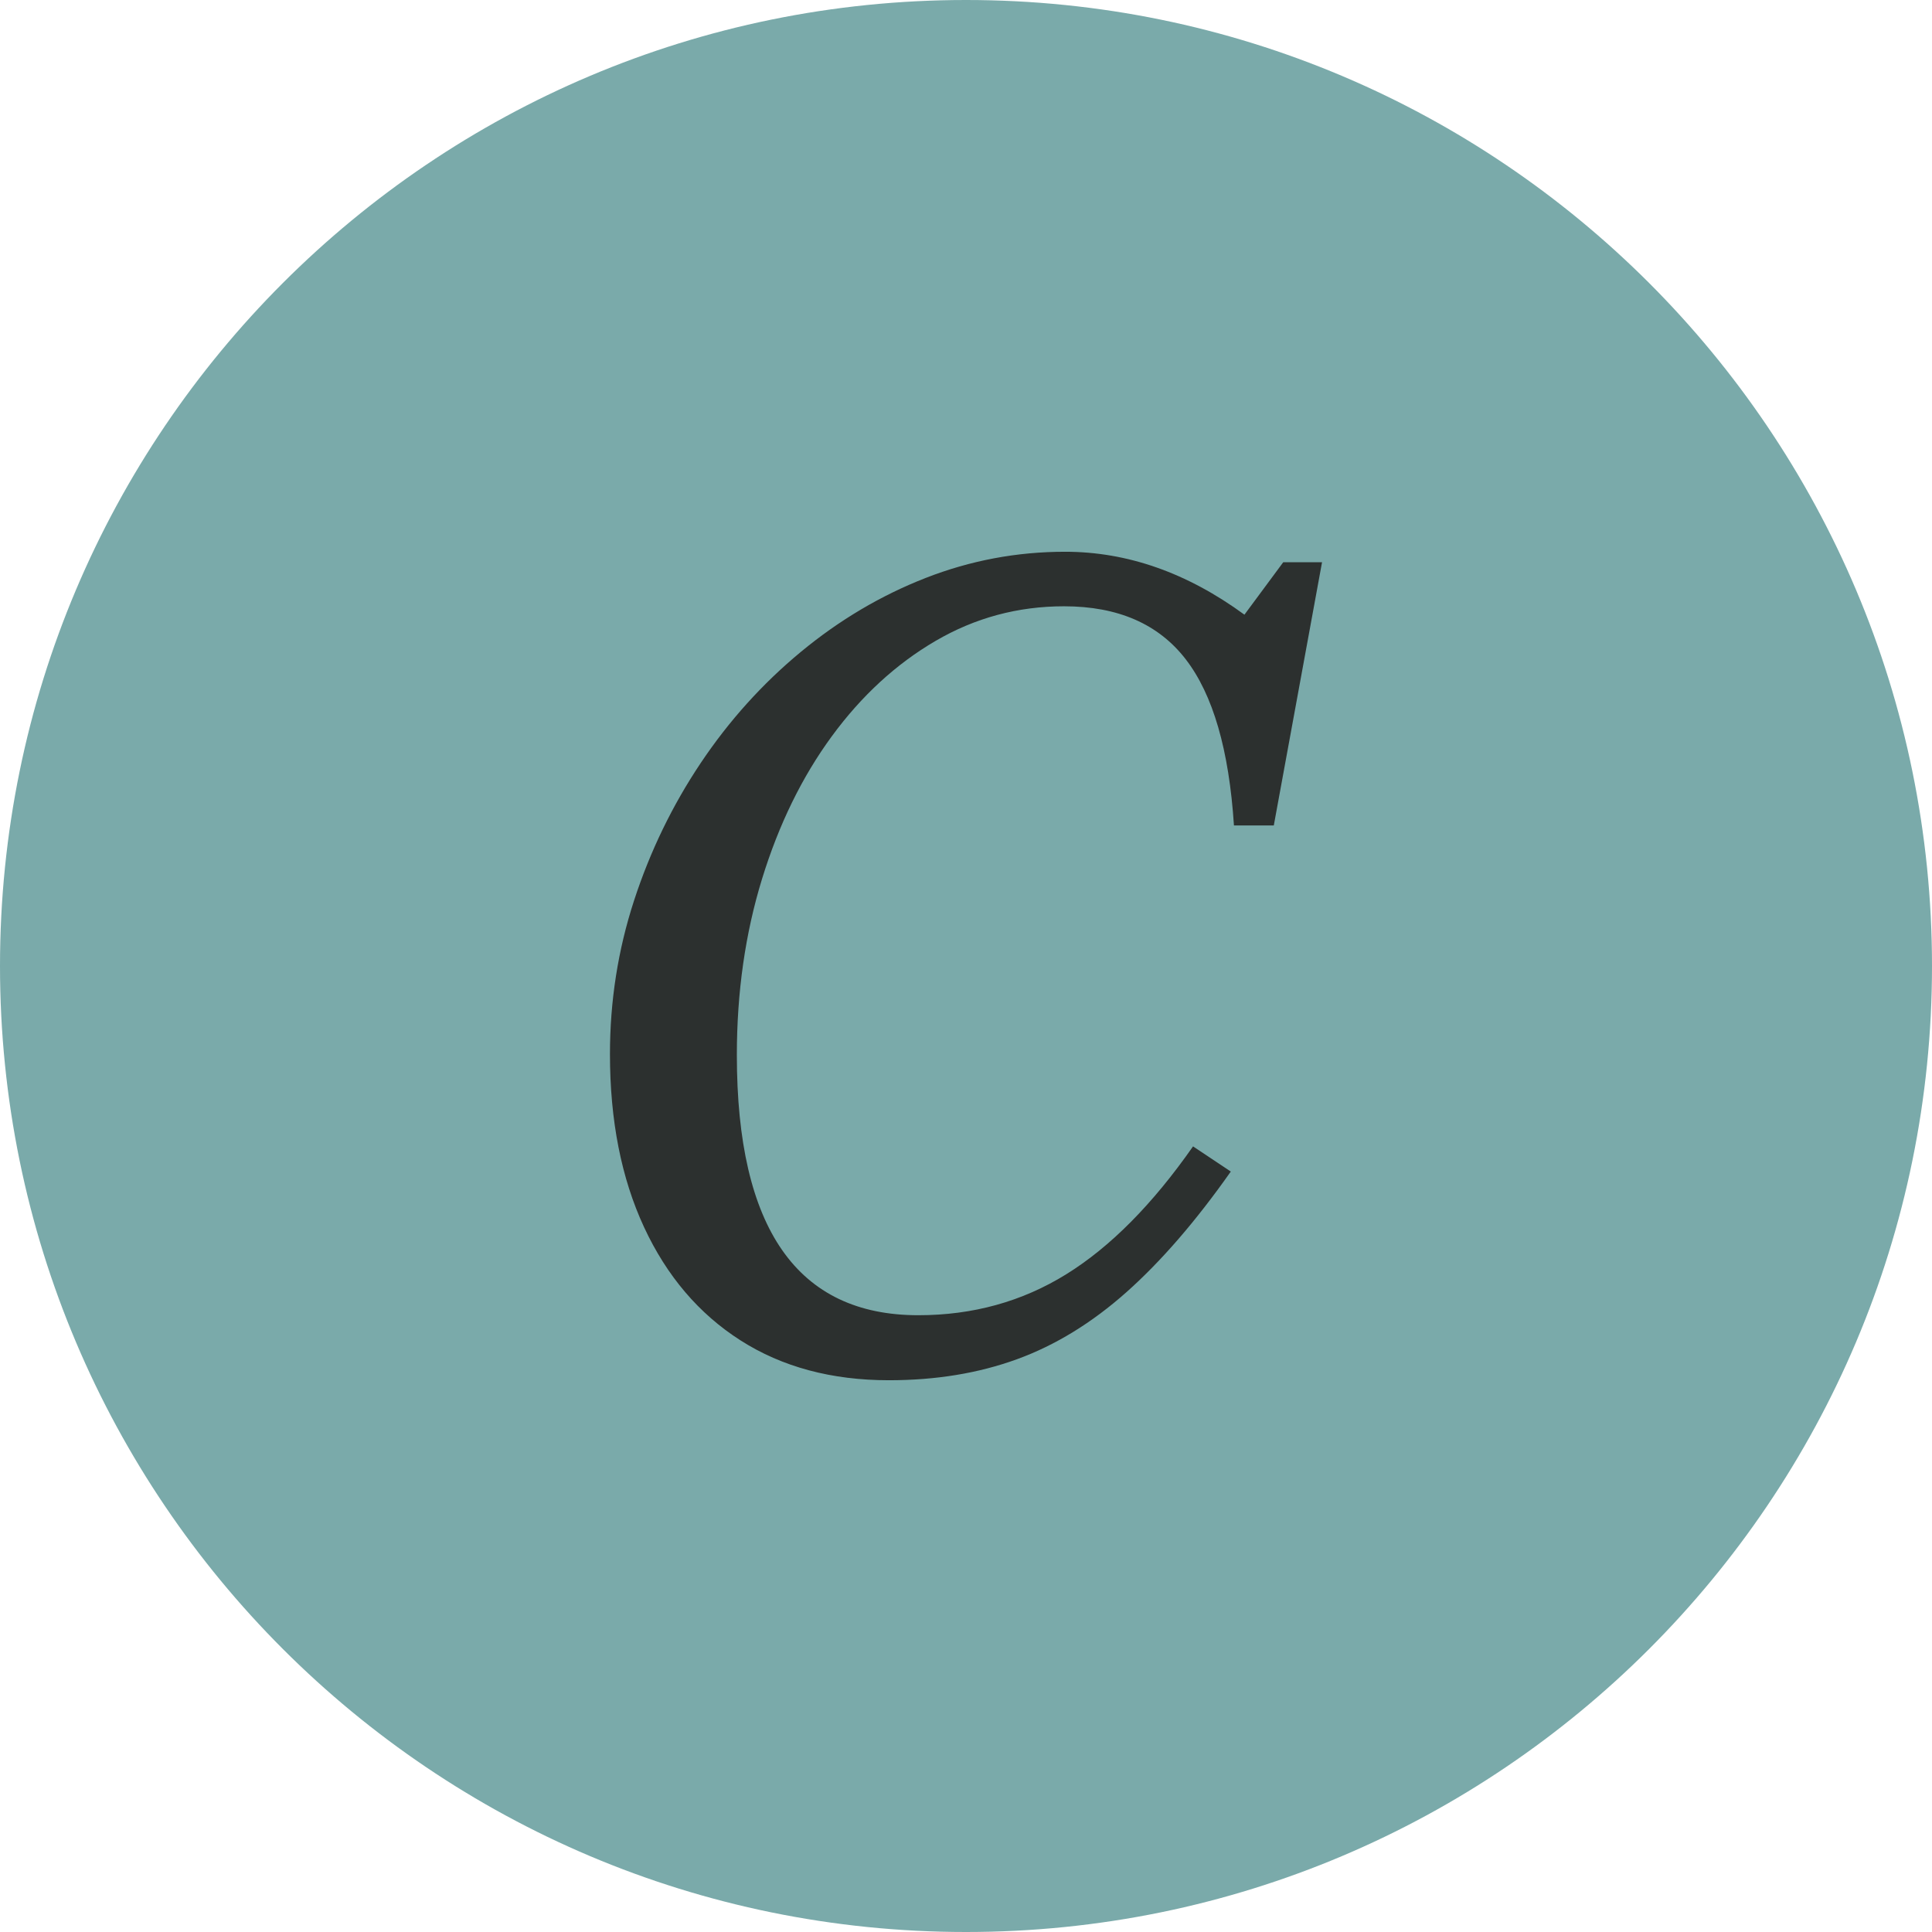
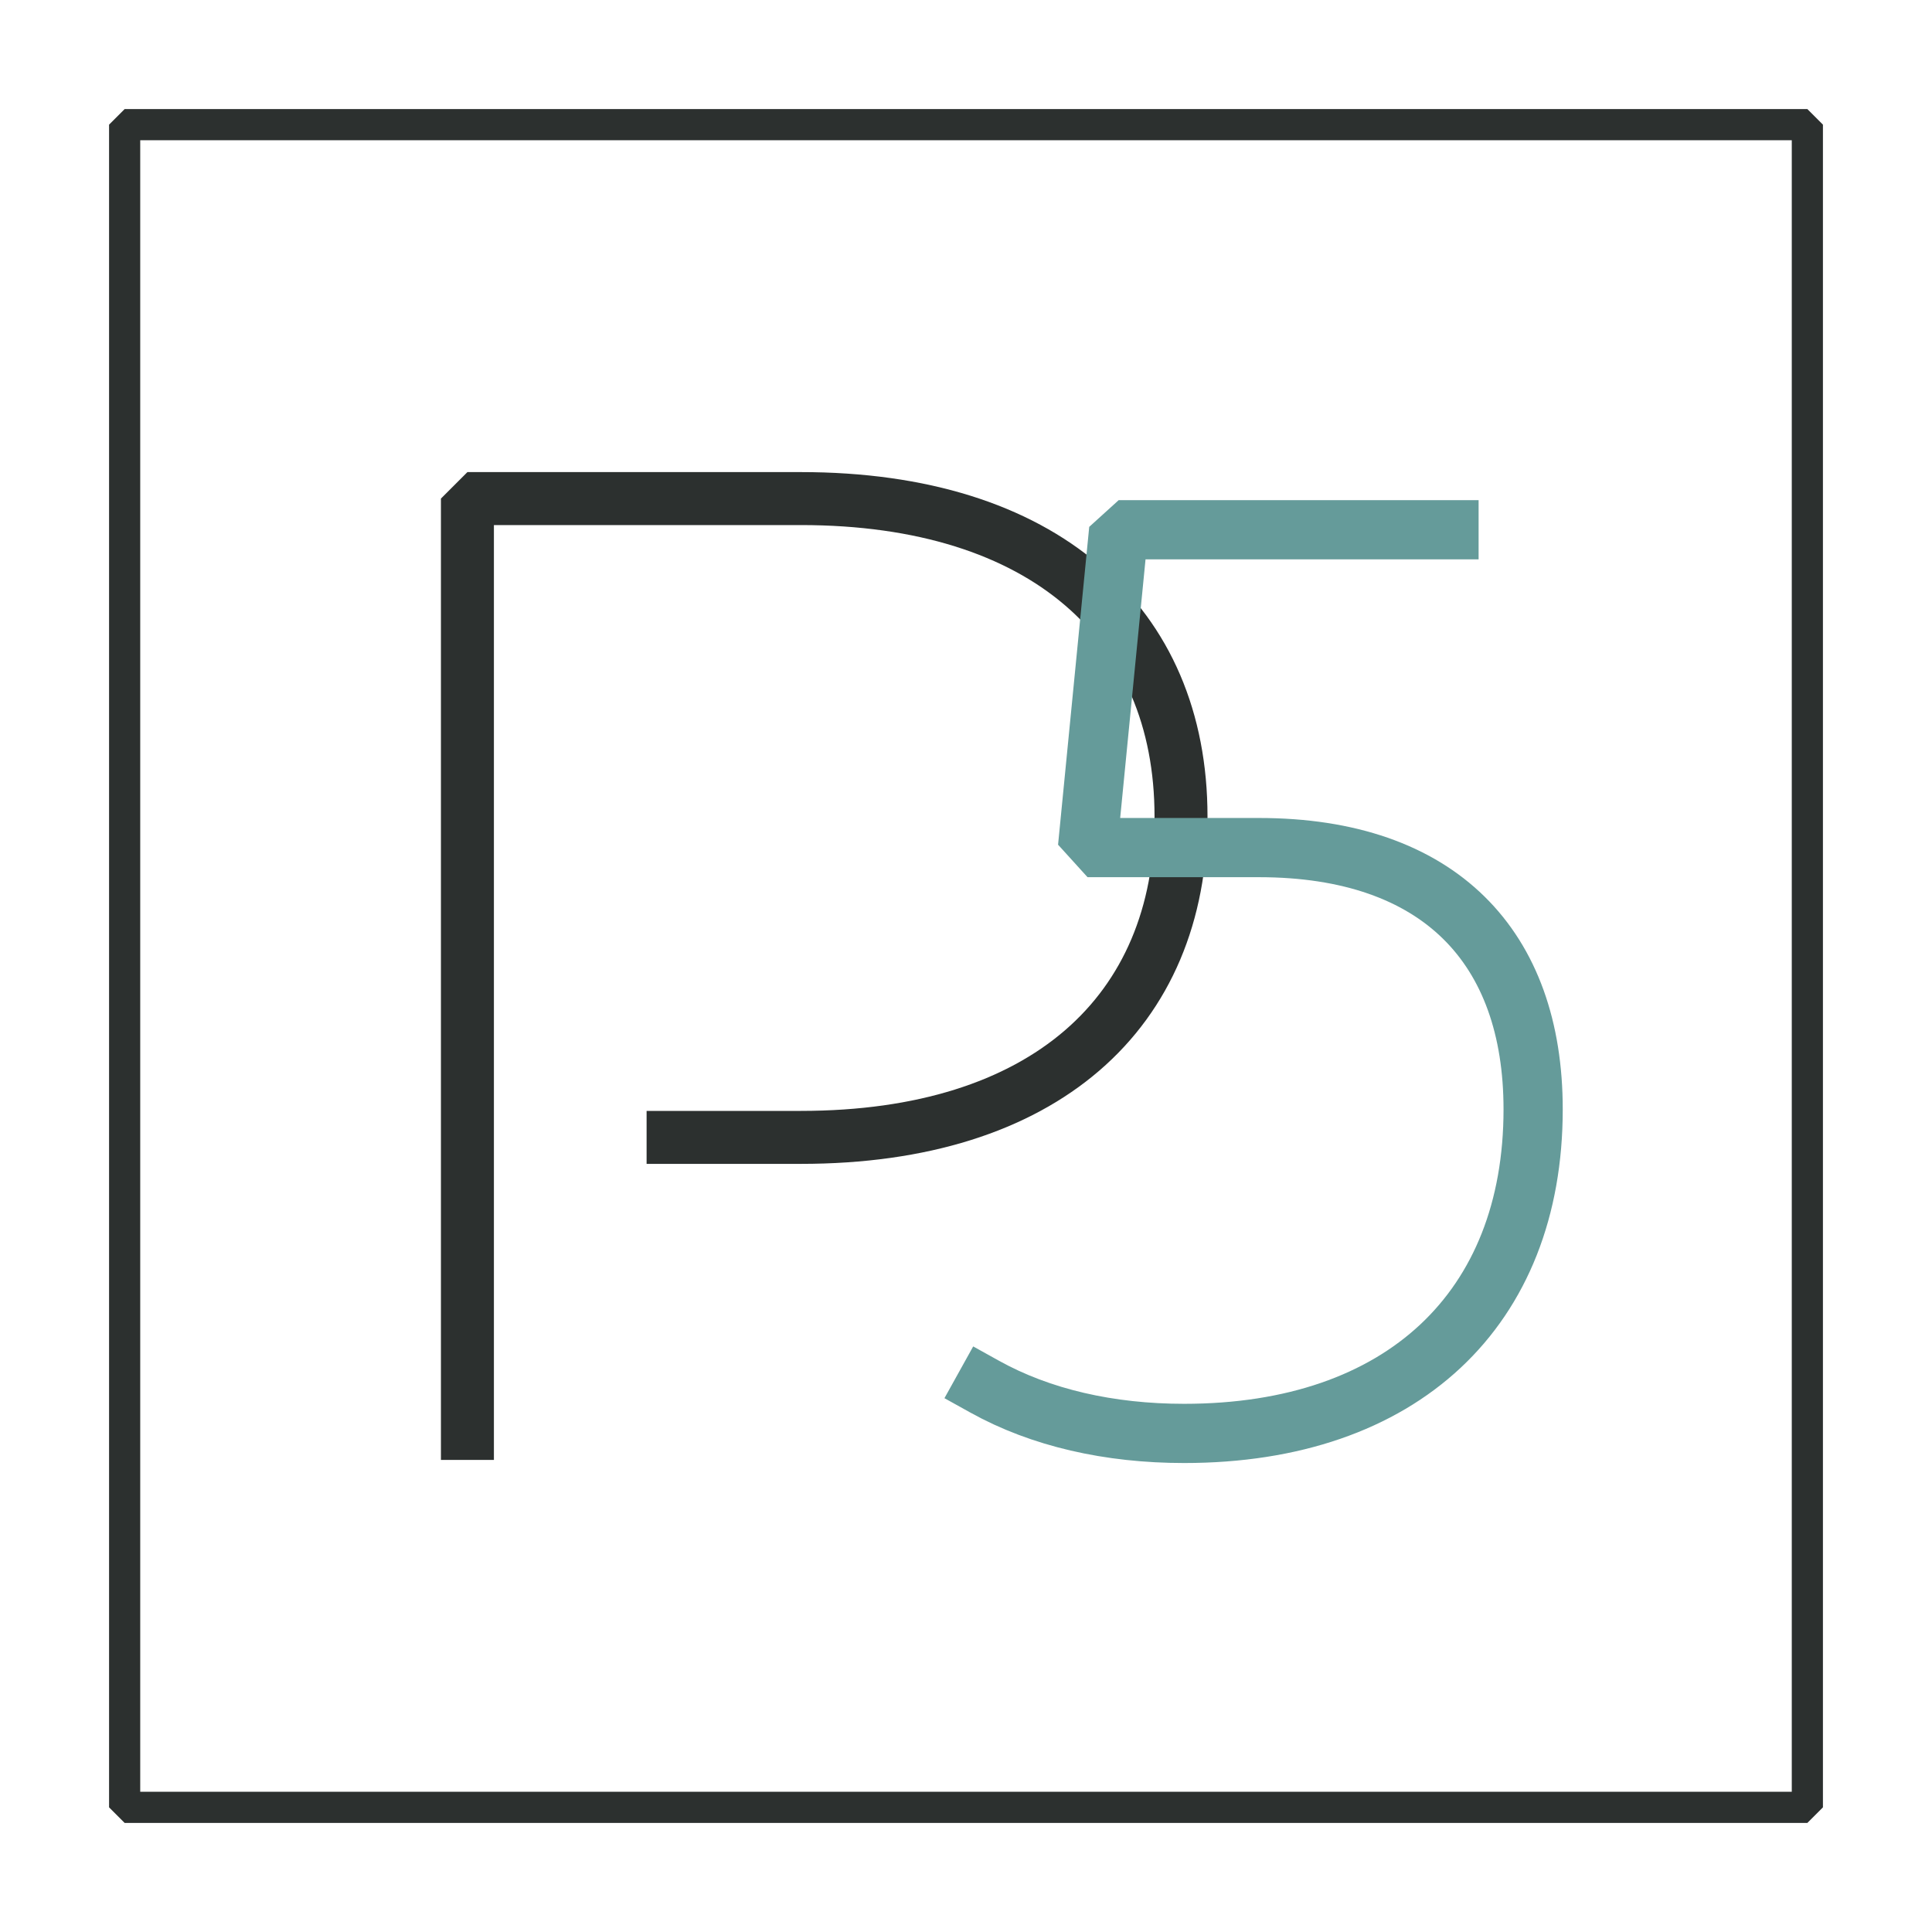
- <svg xmlns="http://www.w3.org/2000/svg" width="512" height="512" viewBox="0 0 512 512" role="img" aria-label="boise-cabinet-co icon, accent">
-   <circle cx="256.0" cy="256.0" r="256.0" fill="#7AAAAA" />
-   <path d="M326.175 310.473Q312.279 330.205 298.522 342.434Q284.765 354.662 269.479 360.221Q254.194 365.779 235.573 365.779Q212.783 365.779 196.247 355.218Q179.710 344.657 170.678 325.203Q161.645 305.748 161.645 279.345Q161.645 258.223 168.038 238.630Q174.430 219.036 185.686 202.222Q196.942 185.408 212.227 172.762Q227.513 160.117 245.300 153.169Q263.087 146.221 282.264 146.221Q306.999 146.221 329.788 162.896L340.071 149.000H350.355L337.570 218.758H327.009Q325.064 188.743 314.225 174.708Q303.386 160.673 281.986 160.673Q263.643 160.673 247.940 169.844Q232.238 179.016 220.426 195.135Q208.614 211.255 201.944 232.932Q195.274 254.610 195.274 279.623Q195.274 348.548 243.355 348.548Q265.032 348.548 282.542 337.709Q300.051 326.870 316.170 303.803Z" fill="#2C302F" />
+ <svg xmlns="http://www.w3.org/2000/svg" viewBox="-3 -3 62 62">
+   <g fill="none" stroke-linecap="square" stroke-linejoin="bevel">
+     <rect x="1" y="1" width="54" height="54" stroke="#2C302F" stroke-width="1" />
+     <path d="M12 43V13h10.7c7.8 0 12.2 4 12.2 10.2 0 6.3-4.4 10.3-12.2 10.3h-4.1" stroke="#2C302F" stroke-width="1.7" />
+     <path d="M43.5 14H32.9l-1 10.2h5.5c5.8 0 8.8 3.2 8.8 8.4 0 6.4-4.2 10.4-11.2 10.4-2.4 0-4.6-.5-6.4-1.5" stroke="#659B9A" stroke-width="1.9" />
+   </g>
</svg>
